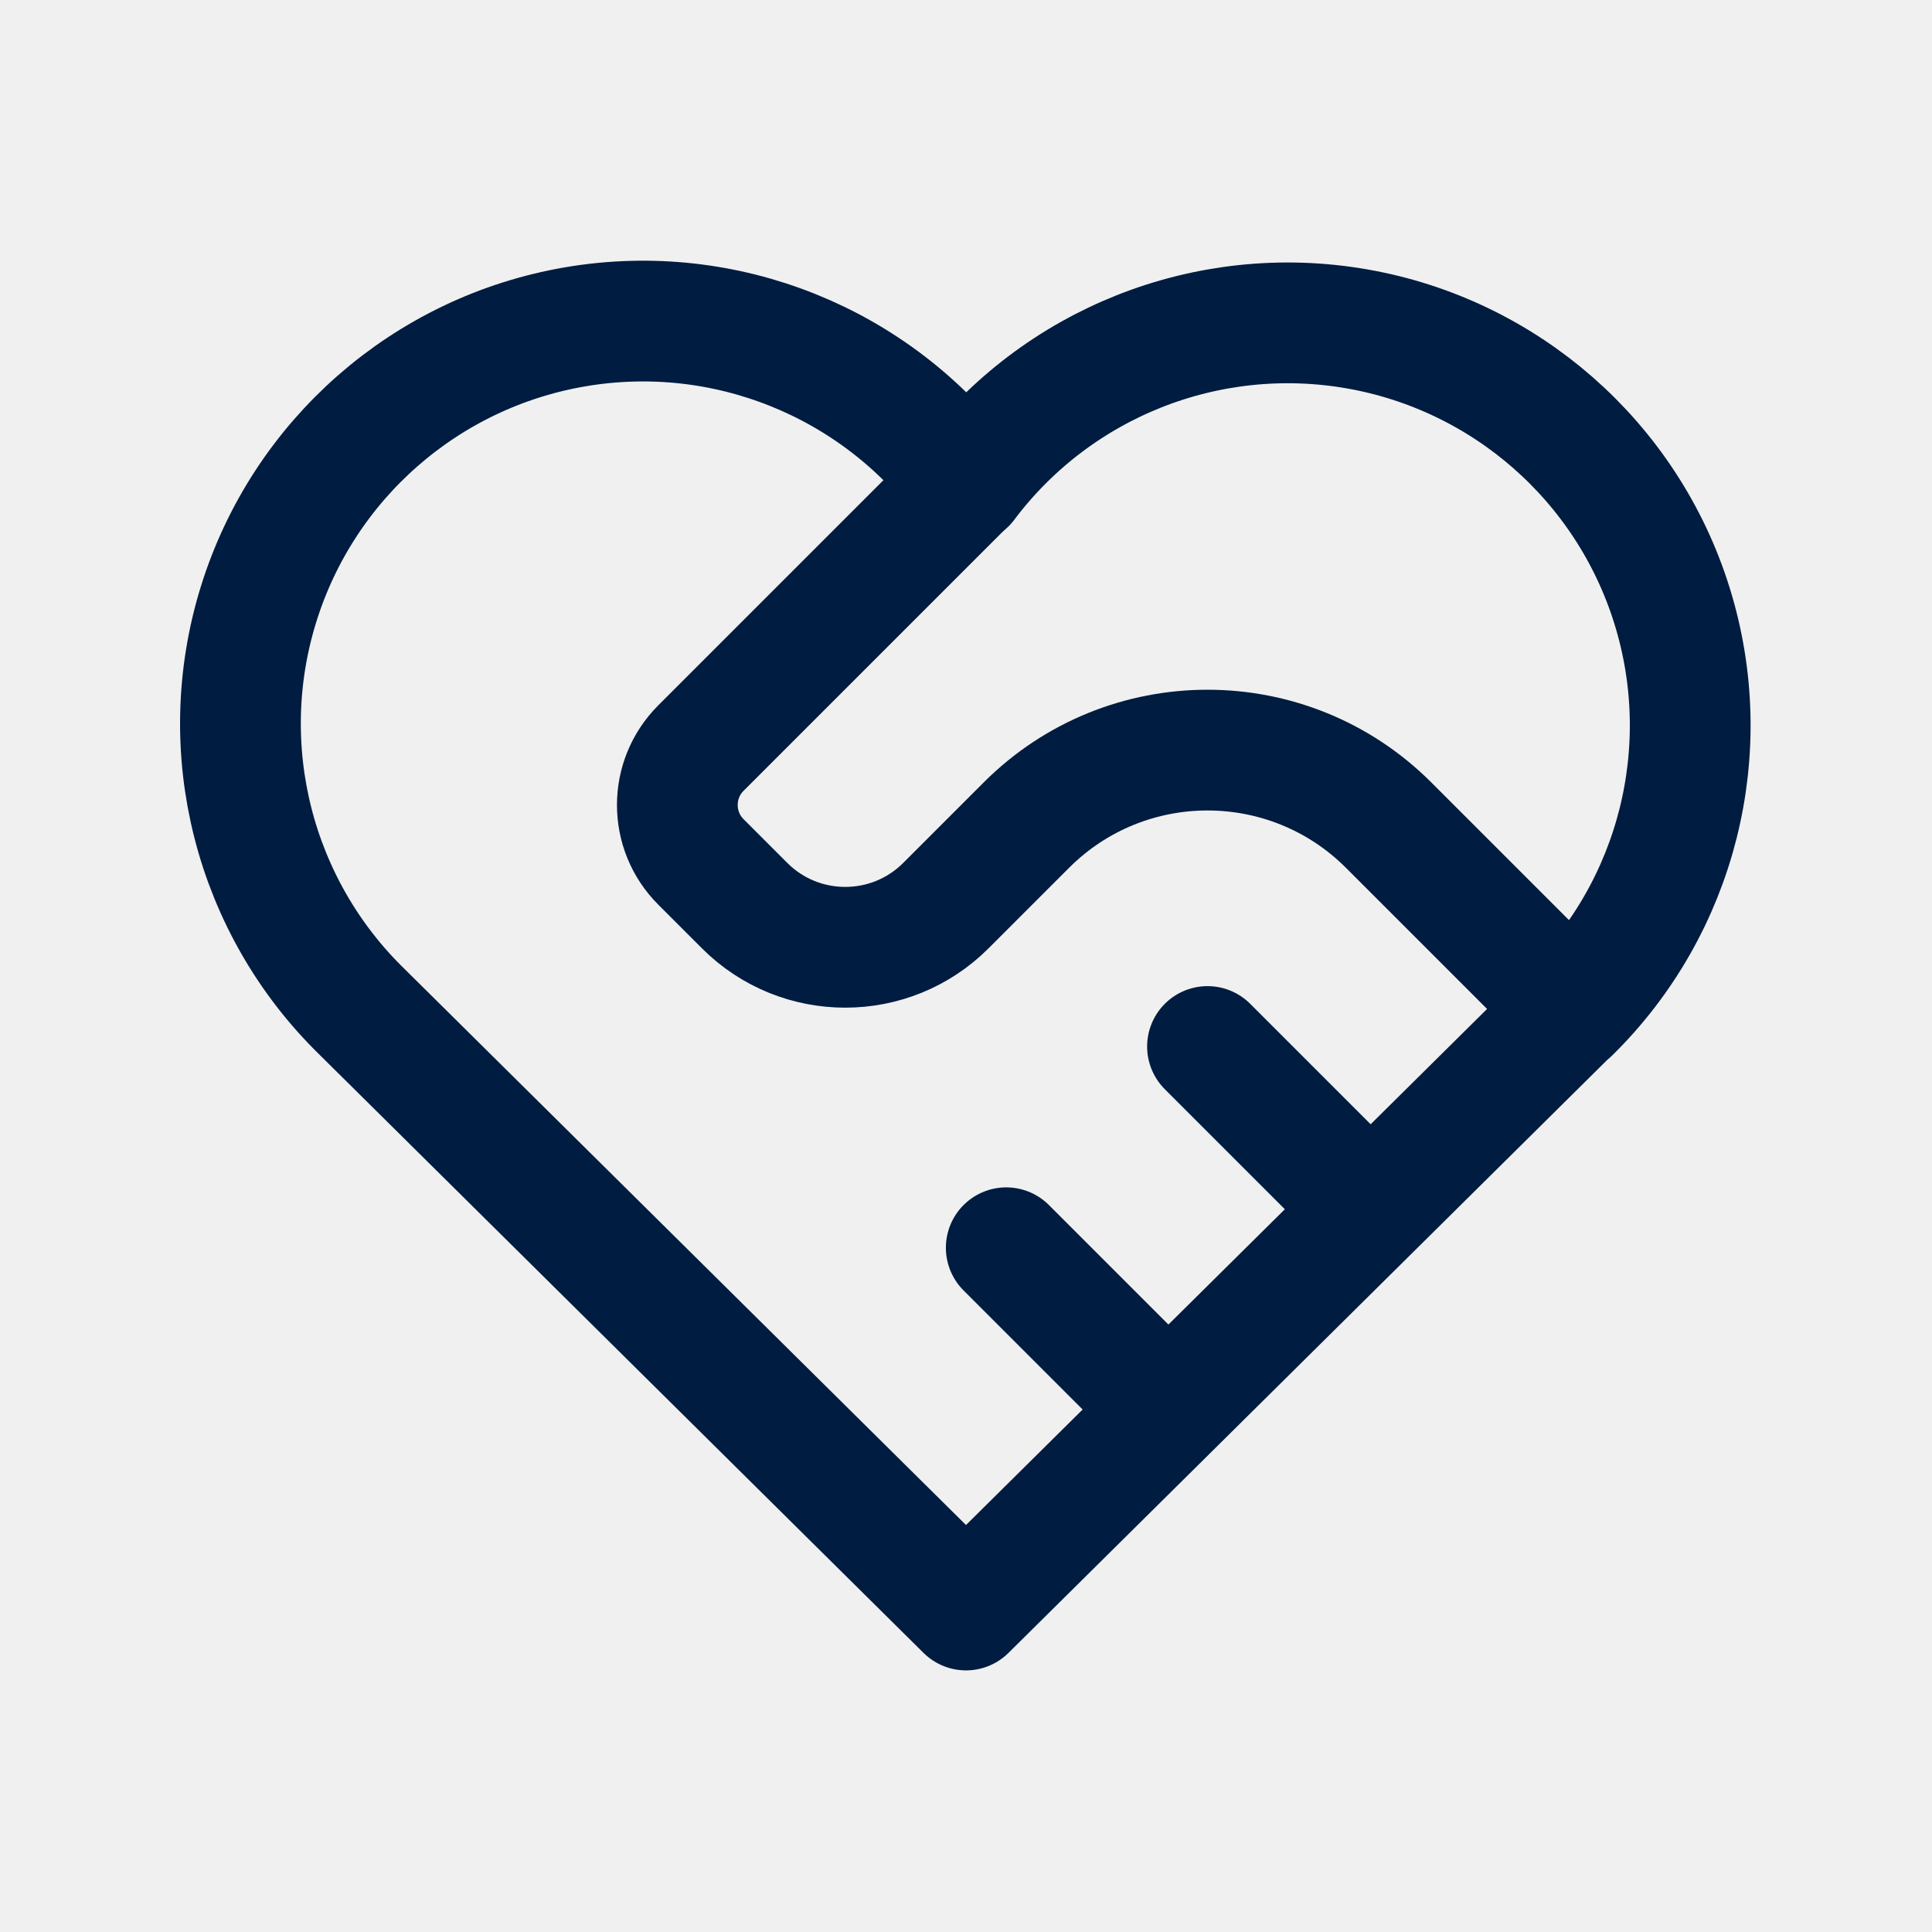
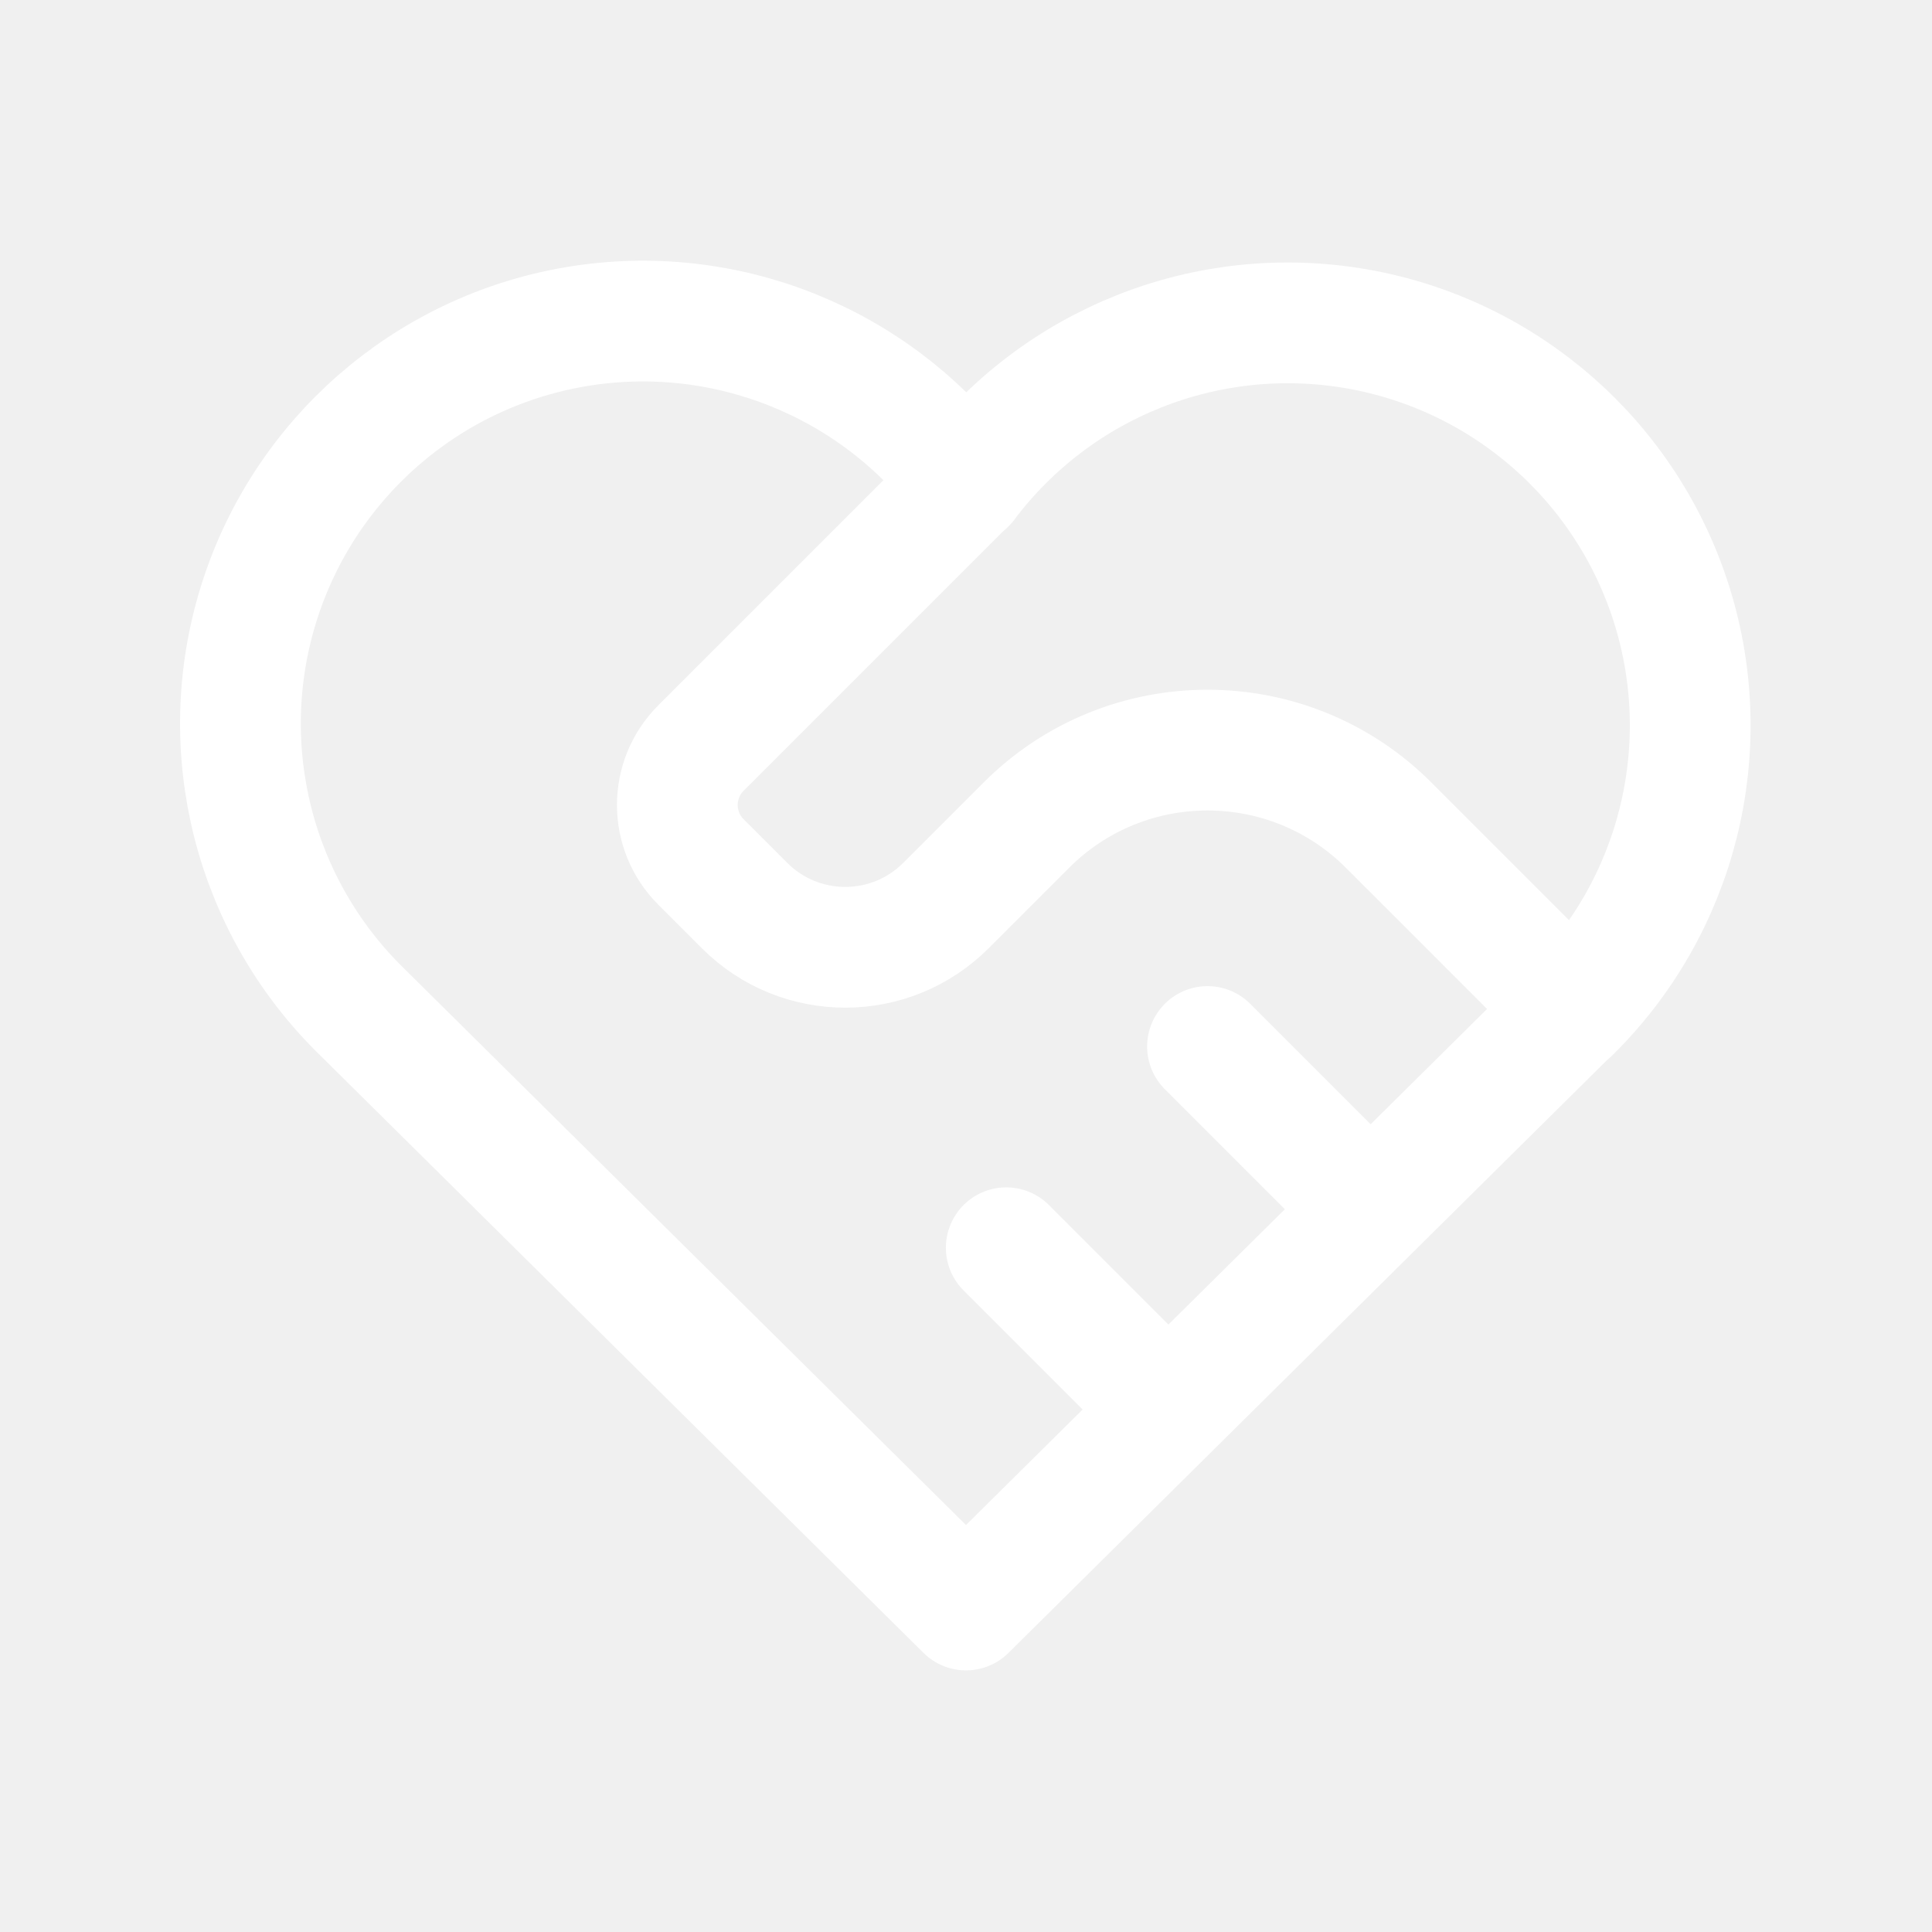
- <svg xmlns="http://www.w3.org/2000/svg" class="icon icon-tabler icon-tabler-heart-handshake" width="24" height="24" viewBox="0 0 24 24" stroke-width="1.5" stroke="#001c40" fill="none" stroke-linecap="round" stroke-linejoin="round">
+ <svg xmlns="http://www.w3.org/2000/svg" class="icon icon-tabler icon-tabler-heart-handshake" width="24" height="24" viewBox="0 0 24 24" stroke-width="1.5" stroke="#ffffff" fill="none" stroke-linecap="round" stroke-linejoin="round">
  <path stroke="none" d="M0 0h24v24H0z" fill="none" />
  <path d="M19.5 12.572l-7.5 7.428l-7.5 -7.428a5 5 0 1 1 7.5 -6.566a5 5 0 1 1 7.5 6.572" />
  <path d="M12 6l-3.293 3.293a1 1 0 0 0 0 1.414l.543 .543c.69 .69 1.81 .69 2.5 0l1 -1a3.182 3.182 0 0 1 4.5 0l2.25 2.25" />
  <path d="M12.5 15.5l2 2" />
  <path d="M15 13l2 2" />
</svg>
